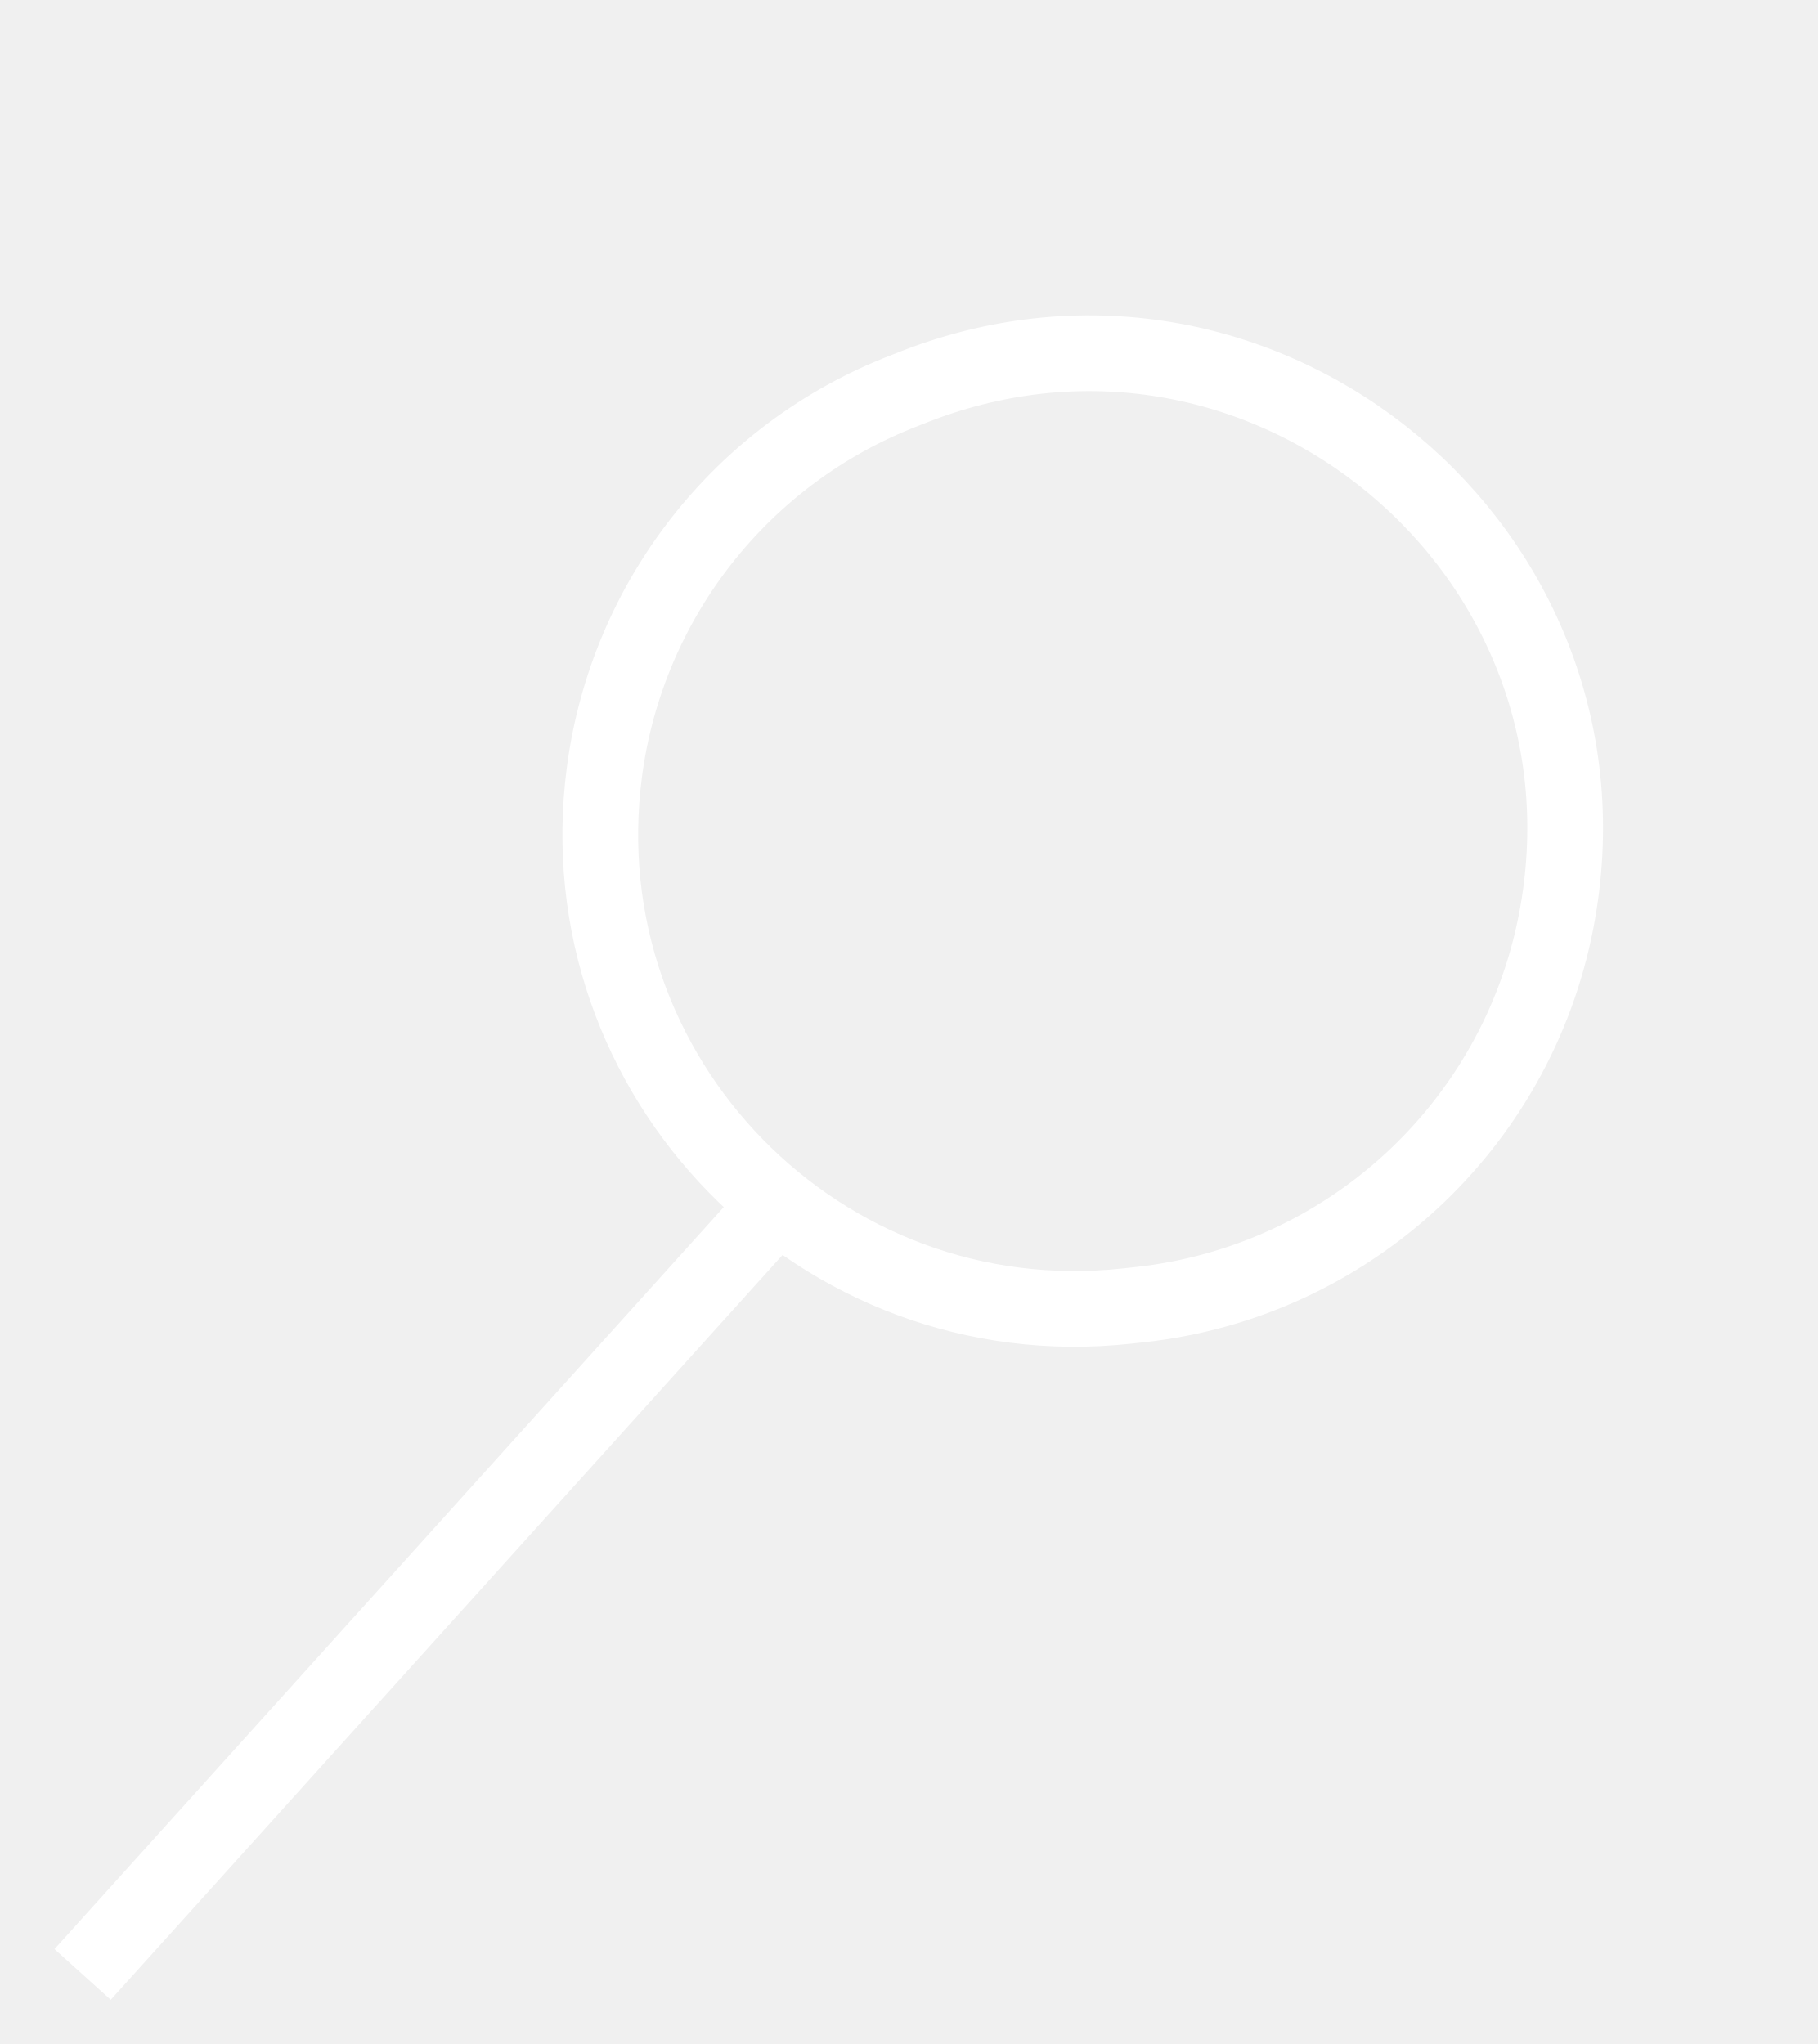
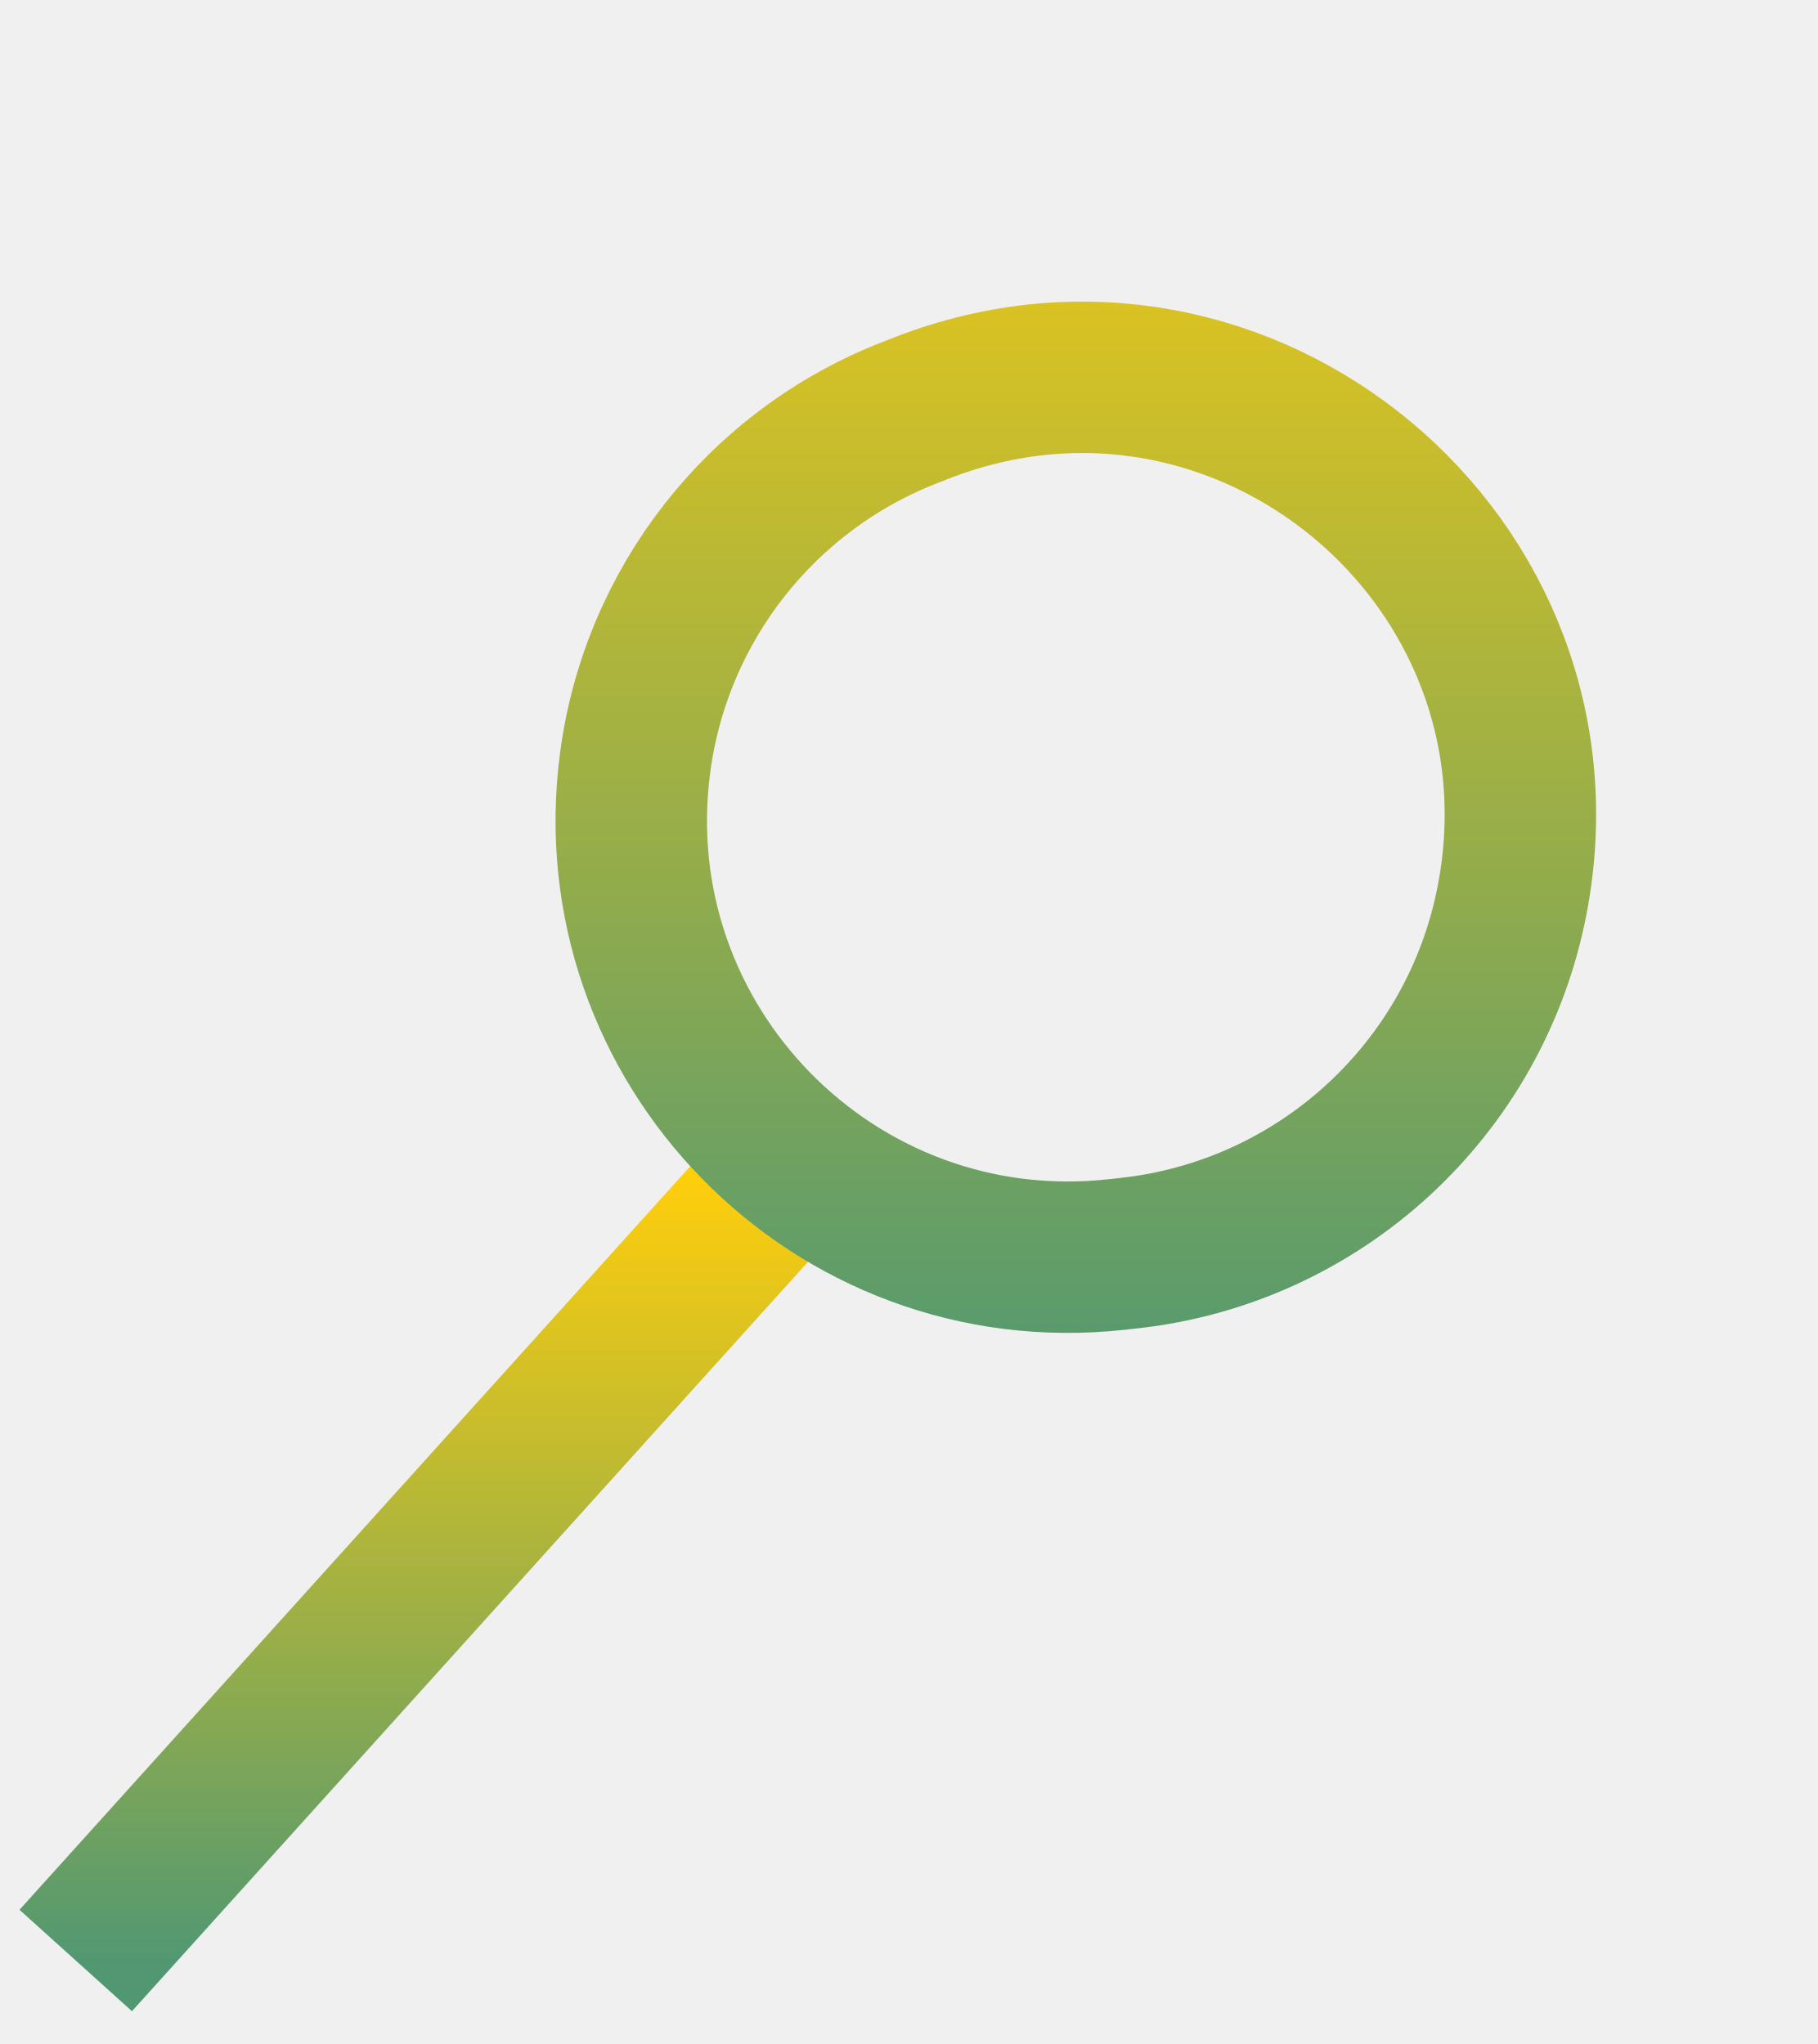
<svg xmlns="http://www.w3.org/2000/svg" width="24" height="27" viewBox="0 0 24 27" fill="none">
-   <path d="M10.432 15.722L1.091 26.081" stroke="white" />
-   <path d="M11.933 5.164L12.088 5.103C16.707 3.31 21.492 7.307 20.55 12.171C20.025 14.883 17.794 16.936 15.048 17.234L14.882 17.252C10.839 17.692 7.452 14.228 7.982 10.196C8.281 7.923 9.796 5.993 11.933 5.164Z" stroke="white" />
+   <path d="M10.342 15.539L1 25.897" stroke="url(#paint0_linear_276_280)" stroke-width="2" />
+   <path d="M8.387 10.078C8.662 7.986 10.056 6.21 12.023 5.447L12.179 5.386C16.431 3.736 20.835 7.415 19.968 11.893C19.485 14.389 17.431 16.279 14.903 16.554L14.738 16.572C11.017 16.977 7.899 13.789 8.387 10.078Z" stroke="url(#paint1_linear_276_280)" stroke-width="2" />
+   <defs>
+     <linearGradient id="paint0_linear_276_280" x1="5.671" y1="15.539" x2="5.671" y2="25.897" gradientUnits="userSpaceOnUse">
+       <stop stop-color="#FFCE0C" />
+       <stop offset="1" stop-color="#519872" />
+     </linearGradient>
+     <linearGradient id="paint1_linear_276_280" x1="14.781" y1="0" x2="14.781" y2="18.498" gradientUnits="userSpaceOnUse">
+       <stop stop-color="#FFCE0C" />
+       <stop offset="1" stop-color="#519872" />
+     </linearGradient>
+   </defs>
</svg>
